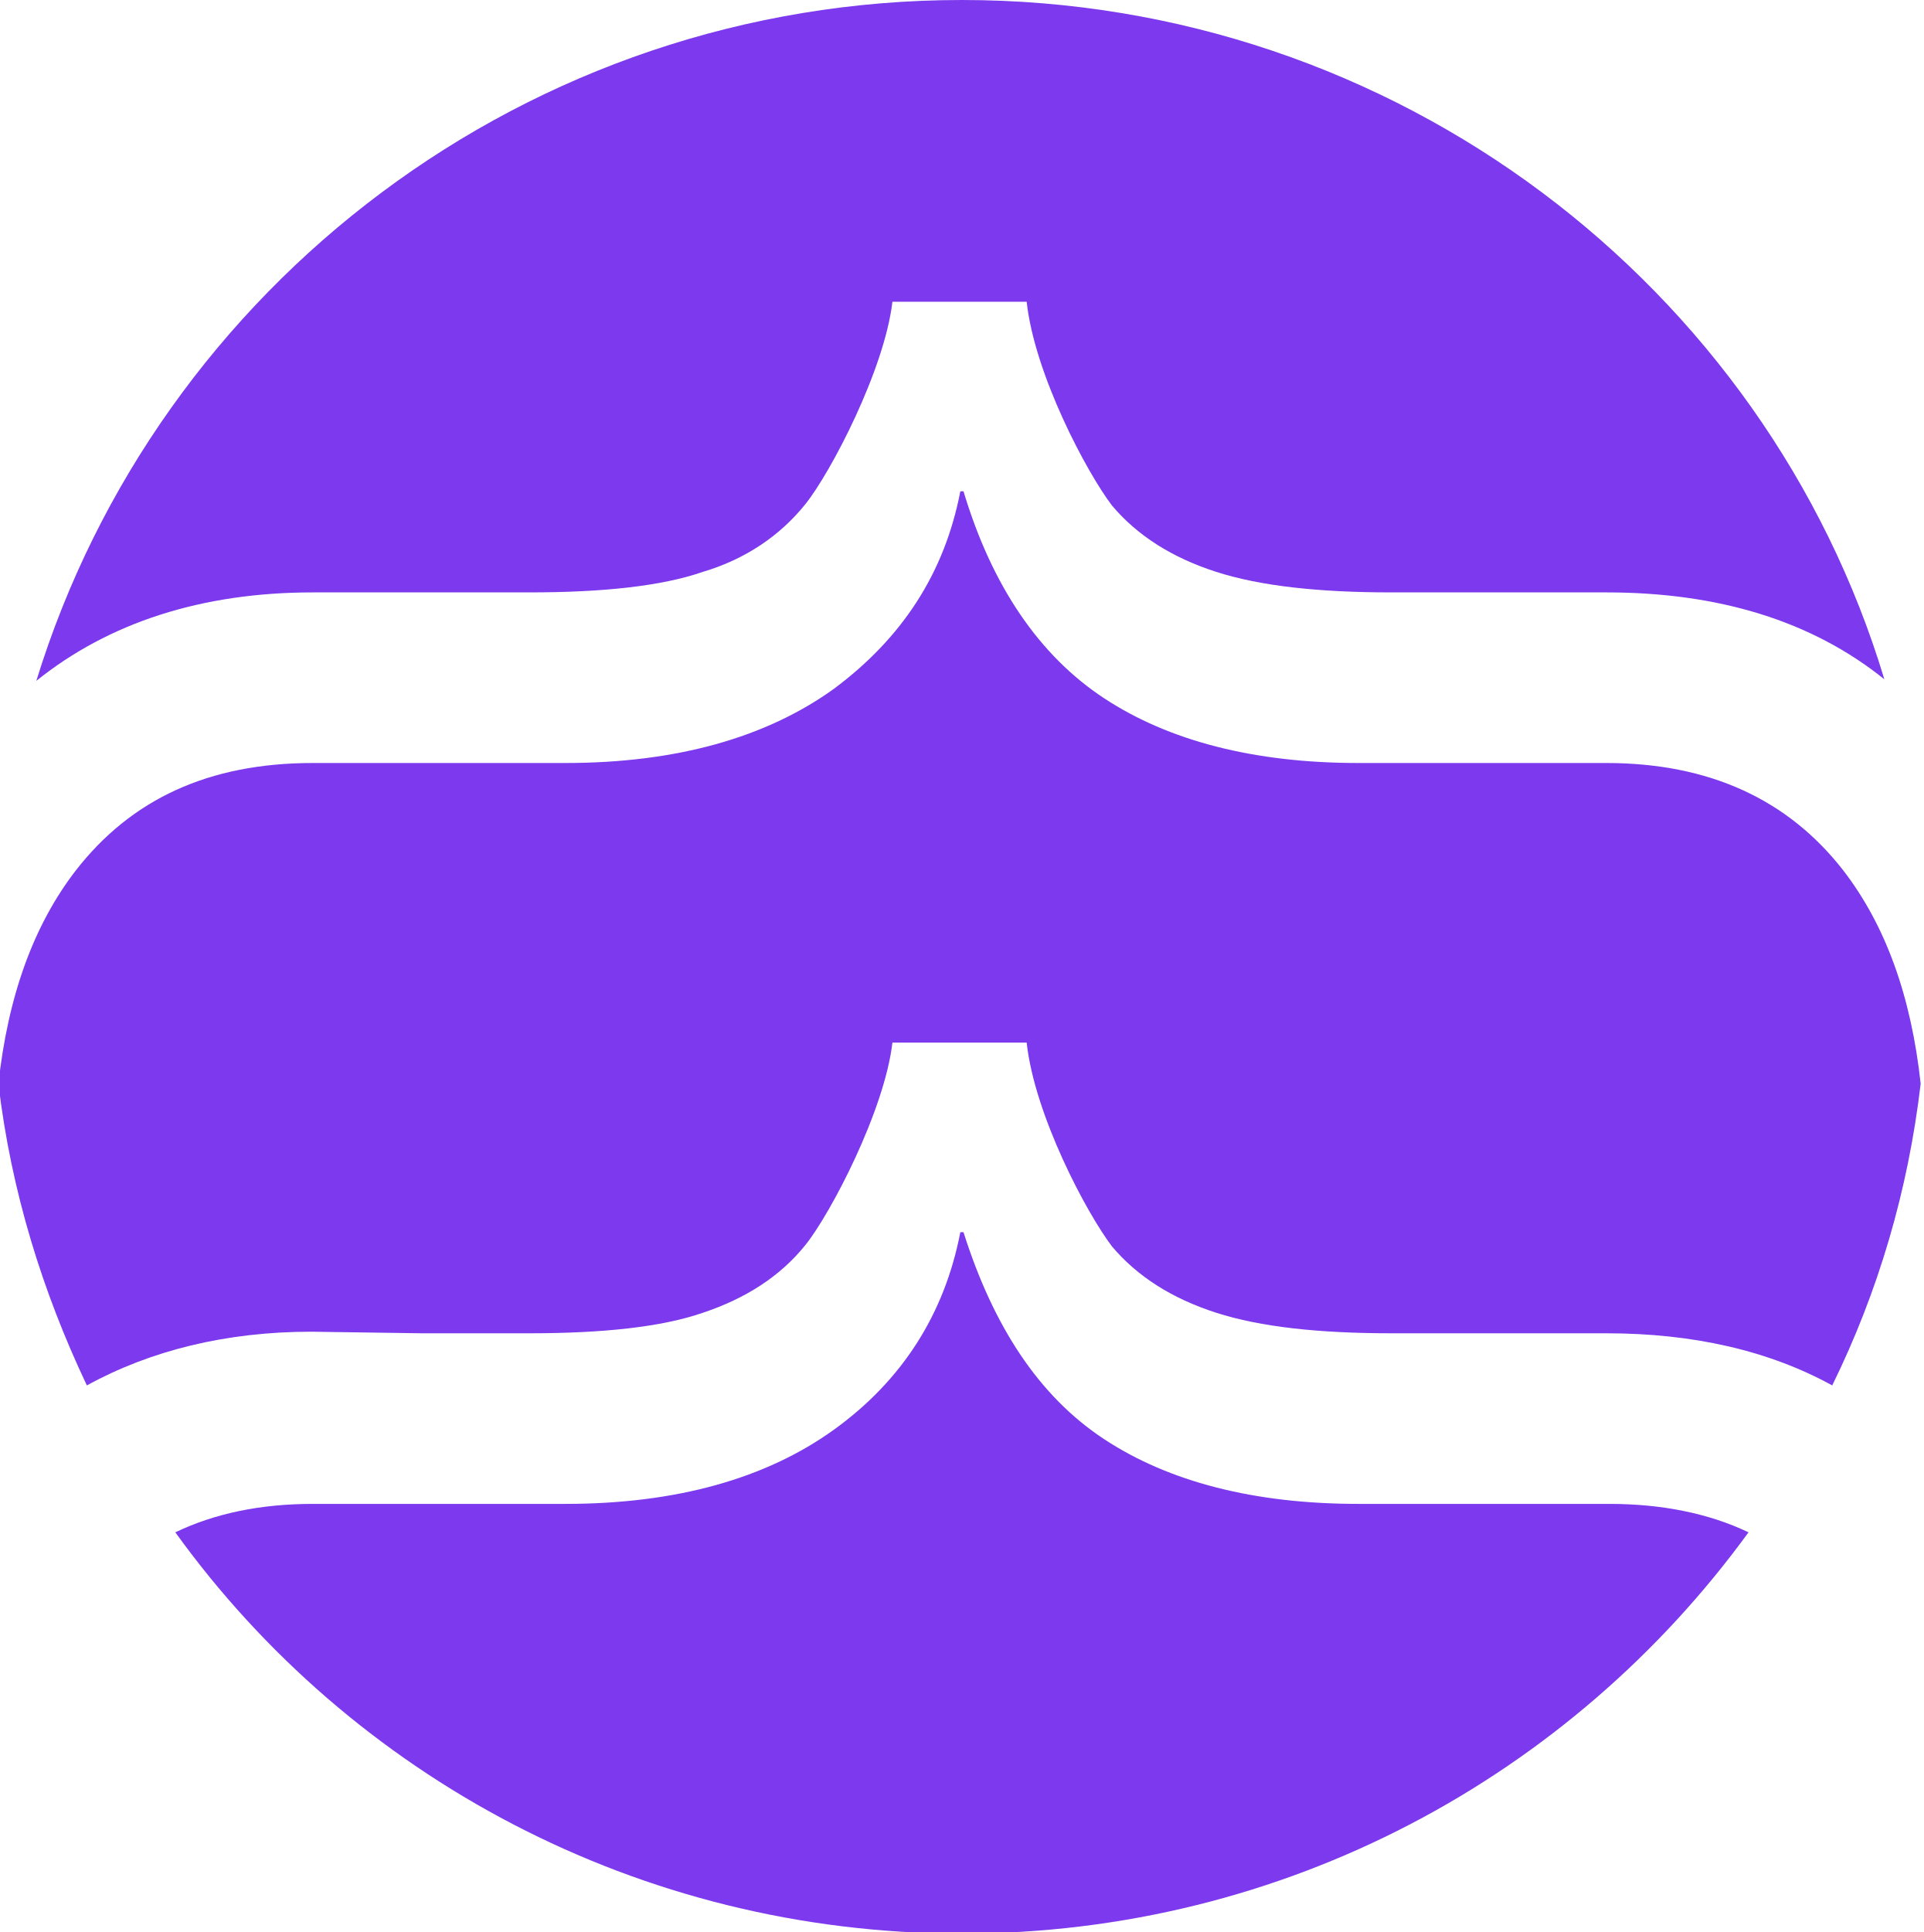
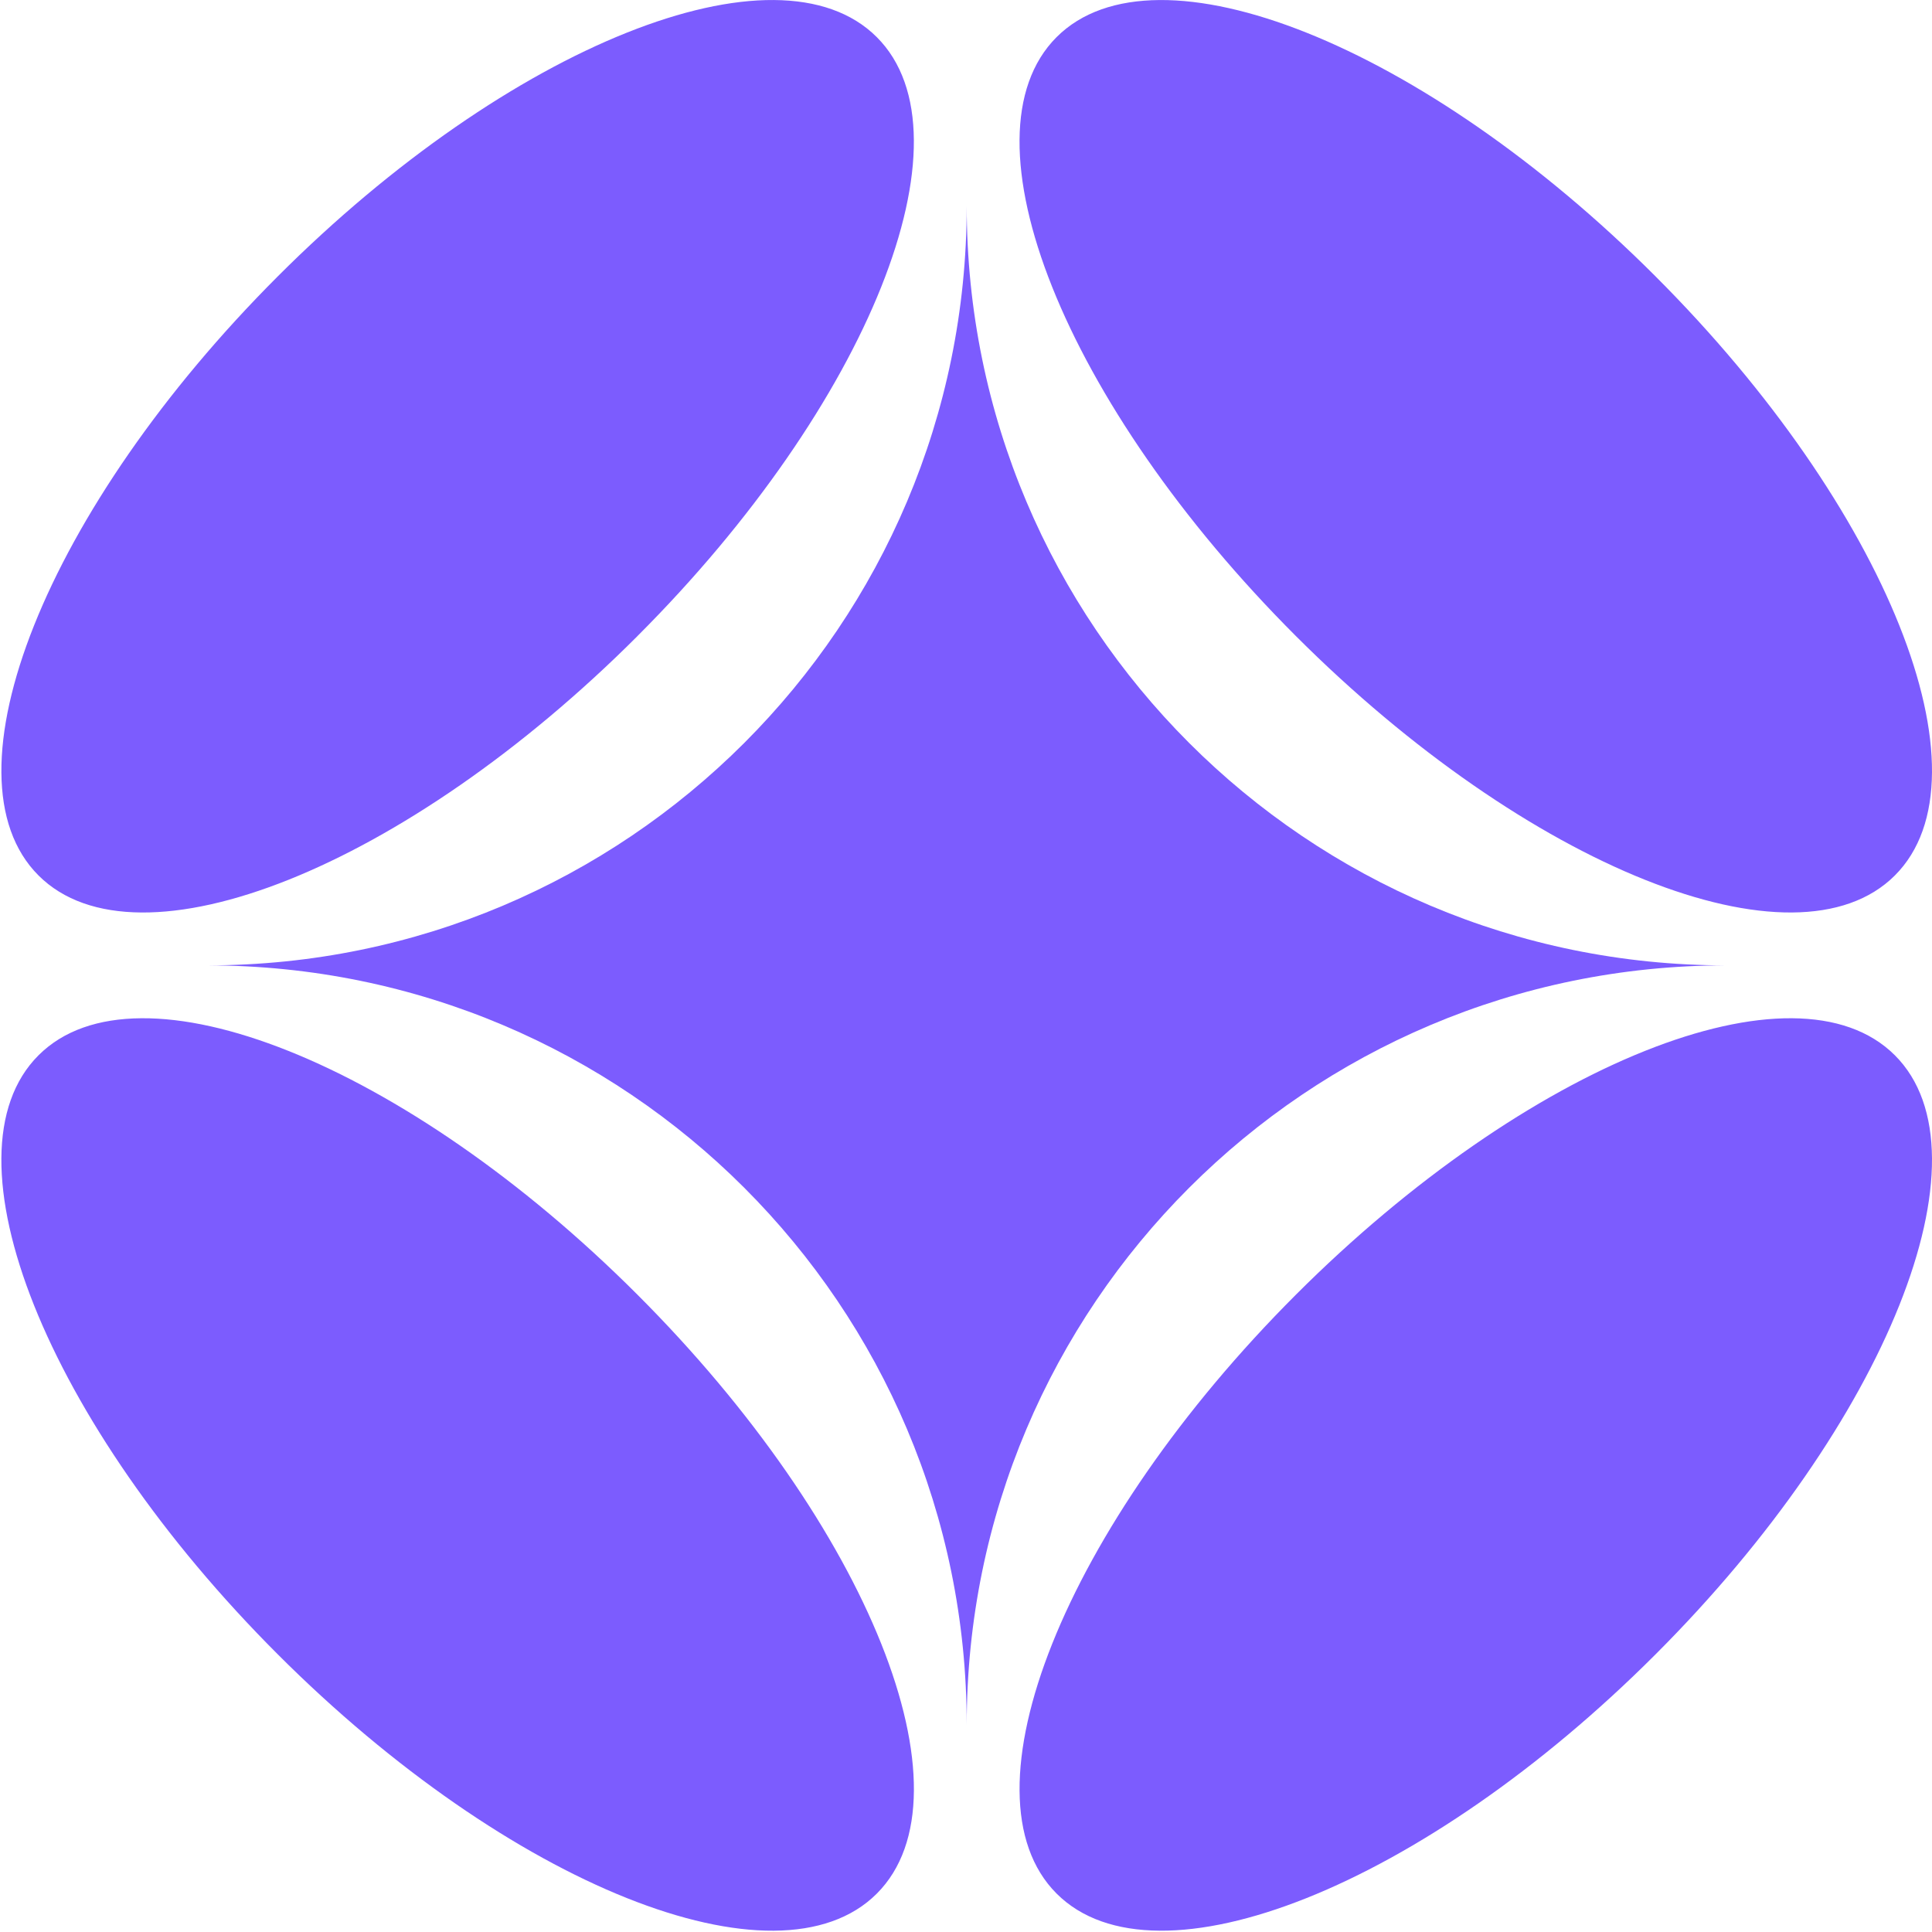
- <svg xmlns="http://www.w3.org/2000/svg" xmlns:xlink="http://www.w3.org/1999/xlink" version="1.1" id="full_color" x="0px" y="0px" viewBox="0 0 121.8 122.3" style="enable-background:new 0 0 121.8 122.3;" xml:space="preserve">
-   <style type="text/css">
- 	.st0{fill:#7C39ED;}
- </style>
-   <g id="logoMark">
-     <a xlink:href="61.7439215686274">
-       <path id="logoMark_PathItem_" class="st0" d="M26.7,84.4h6.8c4.7,0,8.4-0.4,11-1.3c2.7-0.9,4.9-2.3,6.5-4.3c1.6-2,5-8.5,5.5-12.8    h8.5c0.5,4.6,3.8,10.8,5.4,12.9c1.6,1.9,3.8,3.3,6.6,4.2c2.8,0.9,6.5,1.3,11.1,1.3h13.6c5.5,0,10.3,1.1,14.3,3.3    c2.9-5.9,4.8-12.3,5.6-19.1c-0.6-5.5-2.2-10-4.9-13.5c-3.5-4.5-8.5-6.8-15-6.8H86c-6.6,0-12-1.4-16.1-4.1s-7.1-7.1-8.9-13.1h-0.2    c-1,5.2-3.7,9.3-8,12.5c-4.3,3.1-10,4.7-17,4.7H19.8c-6.6,0-11.5,2.3-15,6.8c-2.7,3.5-4.3,8-4.9,13.5c0.8,6.8,2.8,13.2,5.6,19.1    c4-2.2,8.8-3.4,14.2-3.4L26.7,84.4L26.7,84.4L26.7,84.4z" />
-     </a>
-     <a xlink:href="61.7439215686274">
-       <path id="logoMark_PathItem_-2" class="st0" d="M19.8,37.5h13.7c4.7,0,8.4-0.4,11-1.3c2.7-0.8,4.9-2.3,6.5-4.3    c1.6-2,5-8.5,5.5-12.8h8.5c0.5,4.6,3.8,10.8,5.4,12.9c1.6,1.9,3.8,3.3,6.6,4.2s6.5,1.3,11.1,1.3h13.6c7.1,0,13,1.8,17.6,5.5    C111.8,18.1,88.4,0,60.9,0S10,18.1,2.3,43.1C6.9,39.4,12.8,37.5,19.8,37.5L19.8,37.5L19.8,37.5z" />
-     </a>
-     <a xlink:href="61.7439215686274">
-       <path id="logoMark_PathItem_-3" class="st0" d="M101.9,95.2H86c-6.6,0-12-1.4-16.1-4.1S62.9,84,61,78h-0.2c-1,5.2-3.7,9.4-8,12.5    c-4.3,3.1-10,4.7-17,4.7H19.8c-3.3,0-6.2,0.6-8.7,1.8c11.1,15.4,29.3,25.4,49.8,25.4s38.6-10,49.8-25.4    C108.2,95.8,105.2,95.2,101.9,95.2L101.9,95.2L101.9,95.2z" />
-     </a>
-   </g>
+ <svg xmlns="http://www.w3.org/2000/svg" width="370" height="370" viewBox="0 0 370 370" fill="none">
+   <path fill-rule="evenodd" clip-rule="evenodd" d="M122.075 121.818C166.411 77.489 186.938 26.132 167.92 7.114C148.896 -11.928 97.511 8.597 53.19 52.935C8.861 97.267 -11.663 148.638 7.372 167.656C26.389 186.678 77.757 166.153 122.079 121.821L122.075 121.818Z" fill="#7C5CFE" />
+   <path fill-rule="evenodd" clip-rule="evenodd" d="M317.065 316.818C361.397 272.49 381.925 221.122 362.9 202.108C343.875 183.077 292.529 203.599 248.19 247.939C203.858 292.271 183.337 343.628 202.352 362.643C221.381 381.677 272.751 361.169 317.065 316.818Z" fill="#7C5CFE" />
+   <path fill-rule="evenodd" clip-rule="evenodd" d="M122.075 247.943C77.754 203.601 26.386 183.076 7.368 202.108C-11.666 221.125 8.86 272.5 53.19 316.818C97.521 361.167 148.896 381.678 167.92 362.646C186.955 343.616 166.413 292.275 122.075 247.943Z" fill="#7C5CFE" />
+   <path fill-rule="evenodd" clip-rule="evenodd" d="M317.065 52.94C272.747 8.604 221.379 -11.927 202.344 7.115C183.335 26.132 203.851 77.49 248.182 121.815C292.528 166.15 343.888 186.678 362.896 167.653C381.926 148.628 361.409 97.268 317.061 52.94H317.065Z" fill="#7C5CFE" />
+   <path d="M185.137 39.443C185.137 119.767 120.01 184.88 39.7 184.88C120.024 184.88 185.137 249.993 185.137 330.307C185.137 249.993 250.247 184.88 330.56 184.88C250.25 184.88 185.137 119.767 185.137 39.443Z" fill="#7C5CFE" />
</svg>
